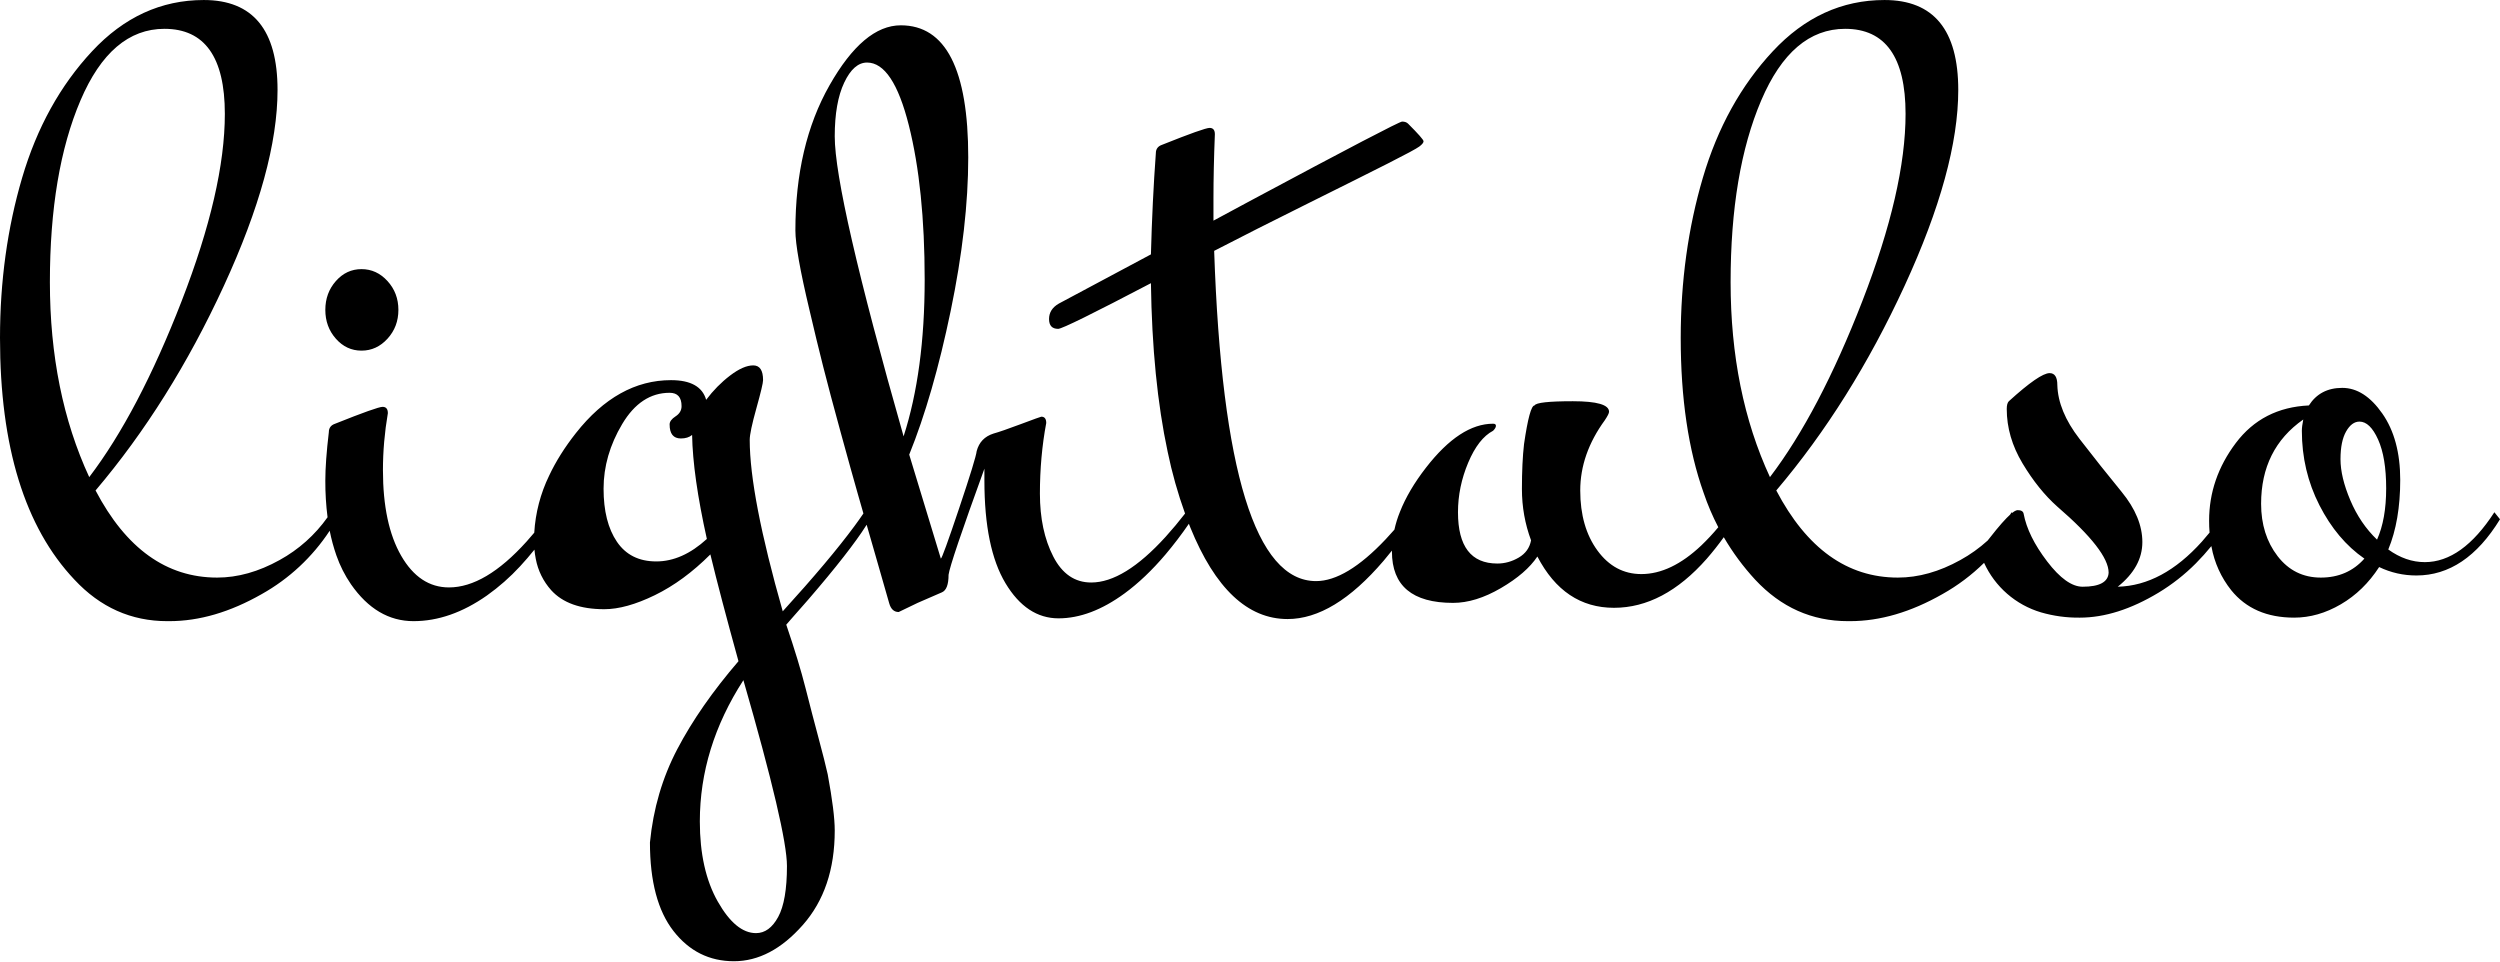
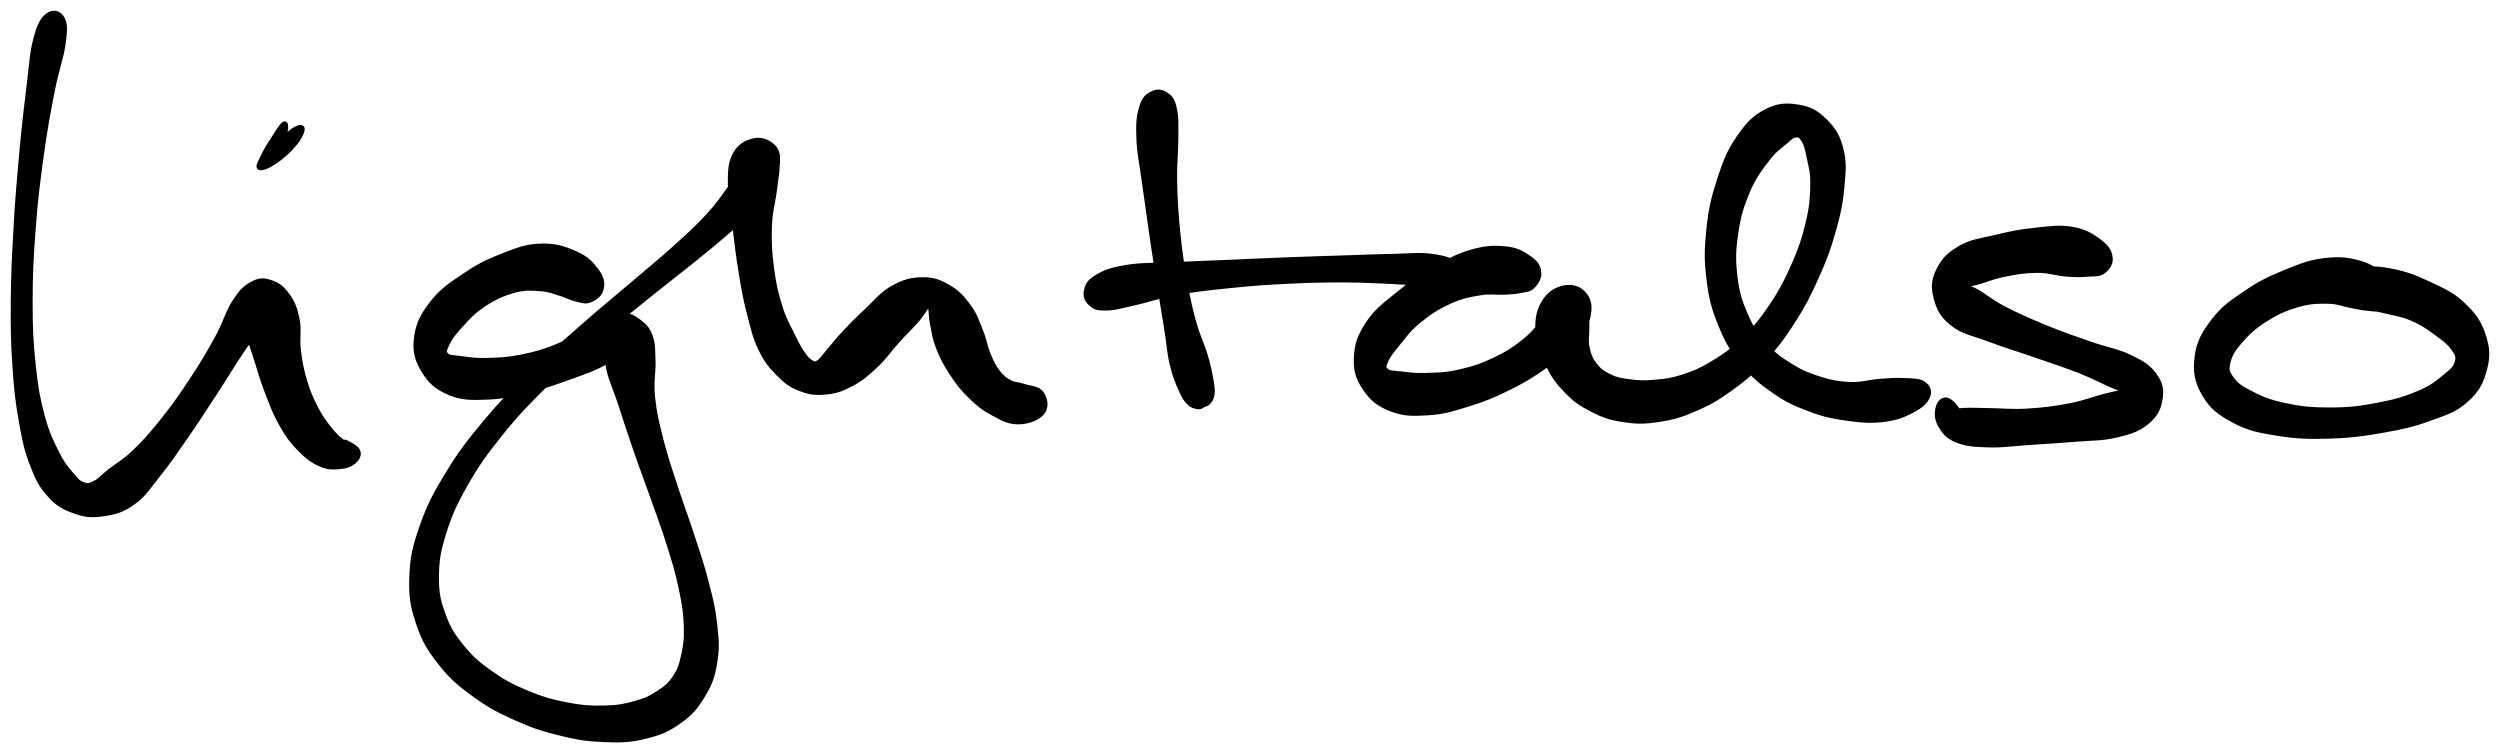
- <svg xmlns="http://www.w3.org/2000/svg" width="284.64" height="109.444" viewBox="0 0 284.64 109.444">
-   <g id="svgGroup" stroke-linecap="round" fill-rule="evenodd" font-size="9pt" stroke="#000000" stroke-width="0.00mm" fill="#000000" style="stroke:#000000;stroke-width:0.00mm;fill:#000000">
-     <path d="M 19.28 70.722 Q 24.4 70.722 29.8 67.642 A 22.29 22.29 0 0 0 37.537 60.428 A 20.672 20.672 0 0 0 38.298 63.233 A 13.935 13.935 0 0 0 39.96 66.522 Q 42.88 70.722 47.08 70.722 Q 51.28 70.722 55.44 67.802 A 24.249 24.249 0 0 0 59.217 64.476 A 34.788 34.788 0 0 0 60.848 62.581 A 10.599 10.599 0 0 0 61.002 63.637 A 7.381 7.381 0 0 0 62.76 67.202 Q 64.72 69.362 68.8 69.362 Q 71.28 69.362 74.56 67.762 Q 77.84 66.162 80.88 63.122 Q 82 67.762 84.08 75.282 Q 79.68 80.402 77.12 85.282 Q 74.56 90.162 74 95.922 Q 74 102.562 76.68 106.002 Q 79.36 109.442 83.56 109.442 Q 87.76 109.442 91.4 105.322 Q 95.04 101.202 95.04 94.562 Q 95.04 92.482 94.24 88.162 Q 93.92 86.722 93.2 84.042 Q 92.48 81.362 91.72 78.362 Q 90.96 75.362 89.52 71.122 Q 94.92 65.062 97.53 61.432 A 30.532 30.532 0 0 0 98.674 59.746 A 3925.734 3925.734 0 0 0 99.075 61.142 A 5793.914 5793.914 0 0 0 99.68 63.242 Q 100.96 67.682 101.24 68.682 Q 101.52 69.682 102.32 69.682 L 104.48 68.642 Q 106.48 67.762 107.24 67.442 Q 108 67.122 108 65.442 Q 108.16 64.162 112.08 53.362 L 112.08 54.722 Q 112.08 62.402 114.48 66.402 Q 116.88 70.402 120.52 70.402 Q 124.16 70.402 128.04 67.562 Q 130.405 65.831 132.695 63.135 A 44.23 44.23 0 0 0 135.361 59.635 A 51.391 51.391 0 0 0 135.52 60.042 Q 139.76 70.482 146.6 70.482 Q 151.864 70.482 157.53 63.85 A 49.633 49.633 0 0 0 158.482 62.688 A 12.289 12.289 0 0 0 158.48 62.802 Q 158.48 68.642 165.44 68.642 Q 168 68.642 170.88 66.962 Q 173.76 65.282 175.04 63.362 Q 178.08 69.202 183.76 69.202 Q 189.4 69.202 194.32 63.622 A 33.622 33.622 0 0 0 196.264 61.164 A 27.599 27.599 0 0 0 199.84 66.002 Q 204.24 70.722 210.4 70.722 L 210.64 70.722 Q 215.76 70.722 221.16 67.642 A 22.29 22.29 0 0 0 225.899 64.083 A 10.367 10.367 0 0 0 232.387 69.724 A 15.175 15.175 0 0 0 236.8 70.322 Q 241.04 70.322 245.76 67.482 A 22.182 22.182 0 0 0 250.014 64.14 A 27.437 27.437 0 0 0 251.778 62.177 A 15.531 15.531 0 0 0 251.792 62.251 A 11.121 11.121 0 0 0 254.04 67.202 Q 256.56 70.322 261.2 70.322 Q 263.92 70.322 266.52 68.802 Q 269.12 67.282 270.88 64.562 Q 272.88 65.522 275.12 65.522 Q 280.72 65.522 284.64 59.122 L 284 58.322 Q 280.32 64.002 276.08 64.002 Q 273.92 64.002 271.92 62.562 Q 273.28 59.282 273.28 54.642 Q 273.28 50.002 271.24 47.082 Q 269.2 44.162 266.68 44.162 Q 264.16 44.162 262.88 46.162 Q 257.6 46.402 254.56 50.442 Q 251.52 54.482 251.52 59.282 A 15.531 15.531 0 0 0 251.573 60.639 A 30.407 30.407 0 0 1 250.705 61.661 Q 246.201 66.678 241.12 66.802 Q 243.92 64.562 243.92 61.722 Q 243.92 58.882 241.56 56.002 Q 239.2 53.122 236.76 49.962 Q 234.32 46.802 234.24 43.842 Q 234.24 42.482 233.36 42.482 Q 232.24 42.482 228.72 45.682 Q 228.48 45.922 228.48 46.562 Q 228.48 49.762 230.28 52.762 Q 232.08 55.762 234.24 57.682 Q 240.08 62.722 240.08 65.202 Q 240 66.802 237.12 66.802 Q 235.28 66.802 233.08 63.922 Q 230.88 61.042 230.4 58.482 Q 230.32 58.082 229.72 58.082 Q 229.57 58.082 229.341 58.223 A 3.208 3.208 0 0 0 229.088 58.403 L 229.04 58.322 A 16.328 16.328 0 0 1 228.856 58.601 A 8.011 8.011 0 0 0 228.459 58.985 Q 227.953 59.504 227.28 60.322 Q 226.756 60.961 226.381 61.45 A 19.812 19.812 0 0 0 226.315 61.536 A 16.328 16.328 0 0 1 223.2 63.762 Q 219.6 65.762 216.08 65.762 Q 207.44 65.762 202.24 55.842 Q 210.72 45.842 216.84 32.562 Q 222.96 19.282 222.96 10.242 Q 222.96 0.002 214.56 0.002 Q 207.28 0.002 201.84 5.842 Q 196.4 11.682 193.88 20.242 Q 191.36 28.802 191.36 38.482 Q 191.36 48.777 193.97 56.118 A 27.599 27.599 0 0 0 195.638 60.029 A 25.301 25.301 0 0 1 193.702 62.105 Q 190.254 65.362 186.88 65.362 Q 183.84 65.362 181.88 62.682 Q 179.92 60.002 179.92 55.842 Q 179.92 51.682 182.72 47.842 Q 183.2 47.122 183.2 46.882 Q 183.2 45.682 179.08 45.682 Q 174.96 45.682 174.72 46.162 Q 174.16 46.162 173.52 50.562 Q 173.28 52.642 173.28 55.682 Q 173.28 58.722 174.32 61.522 Q 174.08 62.802 172.92 63.482 Q 171.76 64.162 170.48 64.162 Q 166 64.162 166 58.322 Q 166 55.442 167.16 52.682 Q 168.32 49.922 170 49.042 Q 170.32 48.722 170.32 48.482 Q 170.32 48.242 170 48.242 Q 166.24 48.242 162.36 53.242 Q 160.358 55.823 159.389 58.286 A 12.289 12.289 0 0 0 158.763 60.302 A 44.793 44.793 0 0 1 157.773 61.395 Q 153.272 66.162 149.84 66.162 Q 139.52 66.162 138.24 28.562 Q 142.72 26.242 148.84 23.202 Q 154.96 20.162 158.04 18.602 Q 161.12 17.042 161.6 16.682 Q 162.08 16.322 162.08 16.082 Q 162.08 15.842 160.32 14.082 Q 160.08 13.842 159.64 13.842 Q 159.2 13.842 142.32 22.882 L 138.16 25.122 L 138.16 22.562 Q 138.16 19.282 138.32 15.282 Q 138.32 14.562 137.72 14.562 Q 137.12 14.562 132.32 16.482 Q 131.6 16.722 131.6 17.442 Q 131.2 22.882 131.04 28.962 L 120.56 34.562 Q 119.44 35.202 119.44 36.322 Q 119.44 37.442 120.48 37.442 Q 121.12 37.442 131.04 32.242 Q 131.192 43.228 132.946 51.442 A 51.391 51.391 0 0 0 134.926 58.471 A 44.739 44.739 0 0 1 132.718 61.113 Q 127.985 66.322 124.24 66.322 Q 121.44 66.322 119.92 63.362 Q 118.4 60.402 118.4 56.202 Q 118.4 52.002 119.12 48.162 Q 119.12 47.442 118.56 47.442 Q 118.48 47.442 116.24 48.282 Q 114 49.122 113.12 49.362 Q 111.6 49.842 111.2 51.362 Q 111.12 52.162 109.2 57.882 Q 107.28 63.602 107.12 63.602 L 103.52 51.762 Q 106.24 45.042 108.24 35.402 Q 110.24 25.762 110.24 17.922 Q 110.24 2.882 102.56 2.882 Q 98.32 2.882 94.44 9.722 Q 90.56 16.562 90.56 26.242 Q 90.56 28.562 92.16 35.282 Q 92.96 38.722 93.72 41.722 Q 94.48 44.722 95.72 49.242 Q 96.96 53.762 97.68 56.282 A 1614.032 1614.032 0 0 0 98.049 57.569 A 2547.887 2547.887 0 0 0 98.305 58.463 A 45.211 45.211 0 0 1 97.29 59.893 Q 94.45 63.747 89.12 69.602 Q 85.36 56.402 85.36 50.082 Q 85.36 49.202 86.12 46.482 Q 86.88 43.762 86.88 43.282 Q 86.88 41.602 85.76 41.602 Q 84.64 41.602 83.12 42.762 Q 81.6 43.922 80.4 45.522 Q 79.76 43.282 76.4 43.282 Q 70.32 43.282 65.56 49.322 Q 63.664 51.729 62.523 54.154 A 17.169 17.169 0 0 0 60.829 60.648 A 41.426 41.426 0 0 1 59.956 61.657 Q 55.245 66.882 51.12 66.882 Q 47.76 66.882 45.68 63.282 Q 43.6 59.682 43.6 53.522 Q 43.6 50.322 44.16 47.042 Q 44.16 46.322 43.56 46.322 Q 42.96 46.322 38.16 48.242 Q 37.44 48.482 37.44 49.202 Q 37.04 52.562 37.04 54.722 A 32.029 32.029 0 0 0 37.294 58.894 A 16.328 16.328 0 0 1 31.84 63.762 Q 28.24 65.762 24.72 65.762 Q 16.08 65.762 10.88 55.842 Q 19.36 45.842 25.48 32.562 Q 31.6 19.282 31.6 10.242 Q 31.6 0.002 23.2 0.002 Q 15.92 0.002 10.48 5.842 Q 5.04 11.682 2.52 20.242 Q 0 28.802 0 38.482 Q 0 57.042 8.48 66.002 Q 12.88 70.722 19.04 70.722 L 19.28 70.722 Z M 25.6 12.962 Q 25.6 21.602 20.68 34.282 Q 15.76 46.962 10.16 54.322 Q 5.68 44.642 5.68 32.122 Q 5.68 19.602 9.16 11.442 Q 12.64 3.282 18.72 3.282 Q 25.6 3.282 25.6 12.962 Z M 216.96 12.962 Q 216.96 21.602 212.04 34.282 Q 207.12 46.962 201.52 54.322 Q 197.04 44.642 197.04 32.122 Q 197.04 19.602 200.52 11.442 Q 204 3.282 210.08 3.282 Q 216.96 3.282 216.96 12.962 Z M 102.88 49.682 Q 95.04 22.162 95.04 15.522 Q 95.04 11.682 96.12 9.402 Q 97.2 7.122 98.72 7.122 Q 101.68 7.122 103.48 14.282 Q 105.28 21.442 105.28 31.842 Q 105.28 42.242 102.88 49.682 Z M 86.08 106.242 Q 83.76 106.242 81.72 102.642 Q 79.68 99.042 79.68 93.522 Q 79.68 85.122 84.64 77.442 Q 89.6 94.642 89.6 98.602 Q 89.6 102.562 88.6 104.402 Q 87.6 106.242 86.08 106.242 Z M 80.48 61.362 Q 77.68 63.922 74.72 63.922 Q 71.76 63.922 70.24 61.682 Q 68.72 59.442 68.72 55.642 Q 68.72 51.842 70.84 48.282 Q 72.96 44.722 76.24 44.722 Q 77.6 44.722 77.6 46.242 Q 77.6 46.962 76.92 47.402 Q 76.24 47.842 76.24 48.322 Q 76.24 49.922 77.52 49.922 Q 78.32 49.922 78.8 49.522 Q 78.88 54.162 80.48 61.362 Z M 257.44 57.362 Q 257.44 51.122 262.24 47.762 Q 262.08 48.562 262.08 49.042 Q 262.08 53.602 264.08 57.522 Q 266.08 61.442 269.2 63.602 Q 267.28 65.762 264.24 65.762 Q 261.2 65.762 259.32 63.322 Q 257.44 60.882 257.44 57.362 Z M 270.64 61.442 Q 268.72 59.602 267.6 56.962 Q 266.48 54.322 266.48 52.282 Q 266.48 50.242 267.12 49.122 Q 267.76 48.002 268.64 48.002 Q 269.84 48.002 270.76 50.042 Q 271.68 52.082 271.68 55.602 Q 271.68 59.122 270.64 61.442 Z M 44.12 32.002 Q 45.36 33.362 45.36 35.282 Q 45.36 37.202 44.12 38.562 Q 42.88 39.922 41.16 39.922 Q 39.44 39.922 38.24 38.562 Q 37.04 37.202 37.04 35.282 Q 37.04 33.362 38.24 32.002 Q 39.44 30.642 41.16 30.642 Q 42.88 30.642 44.12 32.002 Z" vector-effect="non-scaling-stroke" />
+ <svg xmlns="http://www.w3.org/2000/svg" id="canvas" width="583.695" height="175.839" viewBox="208.190 246.341 583.695 175.839" preserveAspectRatio="xMidYMid meet" class="h-full w-full max-w-4xl text-primary transition-opacity duration-300 opacity-100">
+   <g id="canvas-strokes">
+     <path d="M 219.34,249.87 C 218.08 250.81, 217.38 252.06, 216.49 255.37 C 215.60 258.68, 215.55 261.06, 214.89 266.42 C 214.23 271.77, 213.79 275.49, 213.18 282.13 C 212.57 288.76, 212.24 292.66, 211.84 299.61 C 211.45 306.57, 211.25 310.37, 211.20 316.89 C 211.16 323.40, 211.23 326.61, 211.61 332.18 C 211.99 337.76, 212.30 340.27, 213.10 344.76 C 213.90 349.26, 214.30 351.25, 215.60 354.65 C 216.90 358.06, 217.65 359.60, 219.61 361.80 C 221.56 364.01, 222.87 364.76, 225.39 365.68 C 227.90 366.60, 229.40 366.80, 232.18 366.40 C 234.97 366.00, 236.68 365.59, 239.31 363.70 C 241.95 361.81, 242.87 360.07, 245.36 356.96 C 247.84 353.85, 249.13 351.92, 251.74 348.15 C 254.35 344.38, 255.83 342.05, 258.41 338.11 C 260.98 334.16, 262.32 331.86, 264.61 328.43 C 266.89 325.00, 268.47 323.49, 269.82 320.95 C 271.17 318.42, 271.35 317.15, 271.35 315.76 C 271.35 314.37, 270.69 313.89, 269.82 314.02 C 268.95 314.15, 267.80 314.73, 267.02 316.42 C 266.24 318.12, 265.71 319.72, 265.91 322.49 C 266.10 325.26, 267.04 327.09, 267.99 330.25 C 268.95 333.42, 269.49 335.25, 270.68 338.31 C 271.86 341.37, 272.44 342.98, 273.92 345.56 C 275.40 348.14, 276.28 349.36, 278.10 351.20 C 279.91 353.05, 281.10 353.95, 282.99 354.78 C 284.88 355.62, 285.96 355.50, 287.55 355.37 C 289.13 355.23, 290.06 354.84, 290.91 354.10 C 291.76 353.35, 292.15 352.53, 291.80 351.64 C 291.44 350.75, 289.85 350.04, 289.12 349.64 C 288.40 349.24, 288.41 349.72, 288.18 349.64 C 287.94 349.56, 288.22 349.49, 287.96 349.23 C 287.70 348.97, 287.56 349.06, 286.87 348.34 C 286.18 347.61, 285.53 347.03, 284.52 345.63 C 283.51 344.22, 282.84 343.36, 281.82 341.30 C 280.79 339.23, 280.18 337.95, 279.40 335.31 C 278.63 332.67, 278.30 330.98, 277.94 328.10 C 277.59 325.23, 278.16 323.49, 277.64 320.92 C 277.12 318.36, 276.61 317.01, 275.35 315.27 C 274.09 313.52, 273.01 312.74, 271.34 312.20 C 269.68 311.66, 268.72 311.66, 267.02 312.59 C 265.33 313.52, 264.48 314.36, 262.87 316.85 C 261.26 319.34, 260.89 321.45, 258.95 325.02 C 257.01 328.58, 255.68 330.84, 253.16 334.68 C 250.65 338.51, 249.09 340.76, 246.38 344.18 C 243.67 347.60, 242.13 349.35, 239.62 351.77 C 237.10 354.20, 235.66 354.84, 233.80 356.30 C 231.94 357.77, 231.55 358.46, 230.32 359.08 C 229.09 359.71, 228.73 359.81, 227.66 359.43 C 226.59 359.04, 226.19 358.63, 224.97 357.16 C 223.74 355.69, 222.88 354.78, 221.52 352.08 C 220.17 349.38, 219.28 347.69, 218.18 343.64 C 217.09 339.58, 216.62 337.14, 216.05 331.80 C 215.47 326.45, 215.32 323.28, 215.31 316.90 C 215.31 310.52, 215.50 306.74, 216.01 299.89 C 216.53 293.04, 217.00 289.18, 217.90 282.67 C 218.80 276.15, 219.51 272.51, 220.53 267.31 C 221.54 262.12, 222.54 260.01, 222.99 256.68 C 223.44 253.35, 223.52 252.02, 222.79 250.66 C 222.06 249.29, 220.60 248.92, 219.34 249.87" style="stroke: black; fill: black;" />
+     <path d="M 274.74,277.58 C 275.06 276.15, 275.09 274.95, 274.52 275.20 C 273.95 275.45, 272.89 277.28, 271.89 278.81 C 270.90 280.35, 270.17 281.52, 269.55 282.86 C 268.93 284.21, 268.19 285.29, 268.78 285.53 C 269.36 285.78, 270.80 285.23, 272.46 284.10 C 274.12 282.96, 275.82 281.44, 277.09 279.87 C 278.36 278.30, 278.97 276.83, 278.80 276.26 C 278.63 275.70, 277.31 276.20, 276.23 277.03 C 275.16 277.85, 274.30 278.94, 273.41 280.38 C 272.51 281.81, 271.86 283.80, 271.77 284.20 C 271.68 284.59, 272.35 283.67, 272.94 282.34 C 273.53 281.02, 274.42 279.00, 274.74 277.58" style="stroke: black; fill: black;" />
+     <path d="M 348.64,313.79 C 348.96 312.40, 348.76 311.21, 347.54 309.55 C 346.32 307.88, 345.19 306.64, 342.55 305.47 C 339.92 304.30, 337.82 303.59, 334.37 303.71 C 330.92 303.84, 328.88 304.68, 325.28 306.09 C 321.69 307.51, 319.65 308.56, 316.37 310.79 C 313.10 313.01, 311.12 314.34, 308.92 317.22 C 306.71 320.11, 305.73 322.10, 305.35 325.23 C 304.97 328.36, 305.47 330.30, 307.03 332.87 C 308.59 335.45, 310.14 336.86, 313.15 338.11 C 316.17 339.37, 318.38 339.28, 322.11 339.14 C 325.85 339.00, 328.00 338.36, 331.83 337.42 C 335.65 336.48, 337.72 335.73, 341.24 334.45 C 344.76 333.17, 346.74 332.56, 349.44 331.04 C 352.15 329.52, 353.42 328.44, 354.75 326.86 C 356.09 325.28, 356.32 324.16, 356.10 323.13 C 355.89 322.11, 354.81 321.43, 353.68 321.72 C 352.54 322.02, 351.17 322.65, 350.45 324.61 C 349.73 326.57, 349.56 328.32, 350.07 331.53 C 350.58 334.74, 351.72 336.73, 353.00 340.66 C 354.28 344.60, 354.99 346.86, 356.49 351.19 C 357.98 355.52, 358.92 357.89, 360.48 362.31 C 362.04 366.74, 362.96 369.06, 364.29 373.31 C 365.62 377.55, 366.30 379.70, 367.11 383.53 C 367.92 387.35, 368.22 389.23, 368.34 392.43 C 368.45 395.63, 368.21 397.08, 367.68 399.51 C 367.15 401.93, 366.80 402.85, 365.67 404.55 C 364.53 406.25, 363.80 406.82, 362.01 408.00 C 360.21 409.17, 359.26 409.72, 356.71 410.43 C 354.17 411.15, 352.54 411.50, 349.28 411.57 C 346.02 411.64, 344.01 411.51, 340.41 410.81 C 336.80 410.10, 334.77 409.52, 331.23 408.05 C 327.70 406.57, 325.79 405.58, 322.75 403.43 C 319.72 401.28, 318.25 400.01, 316.05 397.31 C 313.85 394.60, 312.93 393.13, 311.75 389.91 C 310.58 386.68, 310.17 384.98, 310.18 381.19 C 310.20 377.40, 310.48 375.30, 311.83 370.96 C 313.18 366.61, 314.26 364.14, 316.91 359.47 C 319.57 354.81, 321.37 352.27, 325.11 347.62 C 328.84 342.97, 331.18 340.60, 335.58 336.23 C 339.98 331.85, 342.50 329.72, 347.09 325.73 C 351.68 321.75, 354.15 319.84, 358.52 316.29 C 362.89 312.75, 365.12 311.10, 368.95 308.01 C 372.77 304.92, 374.57 303.51, 377.65 300.83 C 380.74 298.16, 382.24 297.04, 384.38 294.65 C 386.51 292.25, 387.25 291.01, 388.34 288.86 C 389.43 286.71, 389.80 285.64, 389.82 283.91 C 389.84 282.19, 389.58 281.19, 388.43 280.25 C 387.27 279.30, 385.78 278.71, 384.03 279.17 C 382.28 279.63, 380.75 280.38, 379.66 282.54 C 378.58 284.71, 378.61 286.58, 378.63 290.00 C 378.64 293.42, 379.23 295.59, 379.74 299.64 C 380.25 303.69, 380.50 306.16, 381.19 310.24 C 381.87 314.32, 382.25 316.46, 383.19 320.02 C 384.12 323.58, 384.48 325.30, 385.84 328.04 C 387.19 330.78, 388.15 331.89, 389.96 333.71 C 391.78 335.53, 392.76 336.28, 394.93 337.13 C 397.09 337.98, 398.39 338.18, 400.79 337.98 C 403.18 337.77, 404.50 337.35, 406.88 336.10 C 409.26 334.86, 410.50 333.77, 412.67 331.75 C 414.85 329.72, 415.79 328.12, 417.74 325.97 C 419.68 323.83, 421.01 322.62, 422.40 321.01 C 423.79 319.40, 424.09 318.46, 424.69 317.93 C 425.28 317.40, 425.15 317.56, 425.38 318.35 C 425.60 319.15, 425.44 320.06, 425.81 321.90 C 426.19 323.75, 426.31 325.21, 427.24 327.56 C 428.17 329.91, 428.96 331.39, 430.46 333.66 C 431.95 335.92, 432.82 337.05, 434.71 338.89 C 436.60 340.72, 437.64 341.61, 439.90 342.82 C 442.15 344.03, 443.62 344.95, 445.97 344.92 C 448.32 344.89, 450.54 344.03, 451.62 342.67 C 452.70 341.31, 452.29 339.36, 451.37 338.11 C 450.46 336.86, 448.55 336.93, 447.05 336.41 C 445.56 335.89, 445.08 336.19, 443.89 335.52 C 442.70 334.84, 442.08 334.34, 441.10 333.04 C 440.11 331.74, 439.75 330.90, 438.97 329.00 C 438.19 327.11, 438.12 325.79, 437.20 323.55 C 436.27 321.30, 435.86 319.81, 434.35 317.77 C 432.84 315.73, 431.81 314.58, 429.66 313.34 C 427.50 312.10, 426.17 311.53, 423.57 311.57 C 420.97 311.60, 419.26 312.05, 416.65 313.50 C 414.04 314.95, 412.82 316.68, 410.52 318.82 C 408.22 320.96, 406.97 322.24, 405.15 324.19 C 403.32 326.14, 402.57 327.24, 401.40 328.58 C 400.22 329.93, 400.02 330.44, 399.27 330.90 C 398.52 331.37, 398.39 331.34, 397.66 330.91 C 396.93 330.49, 396.50 330.10, 395.61 328.80 C 394.72 327.51, 394.25 326.60, 393.20 324.43 C 392.15 322.27, 391.33 321.03, 390.38 317.97 C 389.42 314.91, 388.93 312.89, 388.44 309.14 C 387.95 305.40, 387.78 302.96, 387.92 299.24 C 388.05 295.51, 388.77 293.47, 389.11 290.52 C 389.44 287.57, 389.90 286.22, 389.58 284.49 C 389.27 282.75, 388.46 282.44, 387.52 281.83 C 386.59 281.22, 385.69 281.32, 384.89 281.43 C 384.08 281.54, 384.10 281.61, 383.51 282.38 C 382.92 283.15, 382.90 283.77, 381.94 285.29 C 380.98 286.82, 380.39 287.76, 378.72 290.02 C 377.05 292.28, 376.17 293.77, 373.57 296.61 C 370.96 299.45, 369.28 300.96, 365.69 304.20 C 362.10 307.44, 359.91 309.16, 355.63 312.82 C 351.34 316.48, 348.88 318.43, 344.26 322.50 C 339.65 326.57, 337.08 328.71, 332.55 333.16 C 328.02 337.61, 325.58 339.99, 321.60 344.75 C 317.62 349.51, 315.65 352.07, 312.66 356.97 C 309.68 361.87, 308.34 364.43, 306.66 369.25 C 304.98 374.07, 304.41 376.52, 304.25 381.06 C 304.09 385.61, 304.48 387.92, 305.85 391.97 C 307.21 396.01, 308.44 397.96, 311.07 401.29 C 313.70 404.63, 315.50 406.09, 319.01 408.64 C 322.52 411.19, 324.64 412.27, 328.62 414.06 C 332.60 415.85, 334.79 416.57, 338.90 417.58 C 343.02 418.59, 345.23 418.95, 349.20 419.11 C 353.17 419.27, 355.25 419.21, 358.76 418.36 C 362.27 417.51, 364.01 416.79, 366.73 414.87 C 369.45 412.95, 370.65 411.54, 372.34 408.75 C 374.03 405.96, 374.61 404.29, 375.17 400.92 C 375.72 397.55, 375.53 395.68, 375.12 391.92 C 374.71 388.15, 374.16 386.19, 373.11 382.11 C 372.06 378.04, 371.28 375.87, 369.87 371.53 C 368.47 367.19, 367.52 364.85, 366.08 360.42 C 364.64 355.98, 363.76 353.62, 362.67 349.34 C 361.58 345.06, 361.02 342.79, 360.63 339.01 C 360.25 335.23, 360.86 333.28, 360.74 330.43 C 360.63 327.58, 360.72 326.55, 360.05 324.75 C 359.38 322.94, 358.65 322.38, 357.40 321.39 C 356.16 320.41, 355.30 319.99, 353.83 319.82 C 352.36 319.65, 351.79 319.84, 350.05 320.55 C 348.31 321.25, 347.46 322.04, 345.13 323.35 C 342.80 324.65, 341.41 325.83, 338.39 327.08 C 335.38 328.33, 333.38 328.92, 330.07 329.59 C 326.76 330.26, 324.72 330.34, 321.84 330.41 C 318.95 330.48, 317.53 330.19, 315.65 329.95 C 313.77 329.70, 313.05 329.82, 312.43 329.19 C 311.81 328.57, 311.94 328.15, 312.56 326.84 C 313.17 325.53, 313.84 324.49, 315.52 322.64 C 317.20 320.80, 318.45 319.28, 320.97 317.60 C 323.48 315.92, 325.43 315.01, 328.11 314.25 C 330.78 313.50, 332.19 313.70, 334.36 313.83 C 336.52 313.96, 337.29 314.44, 338.92 314.91 C 340.56 315.38, 341.12 315.88, 342.52 316.19 C 343.92 316.51, 344.71 316.96, 345.93 316.48 C 347.15 316.00, 348.32 315.18, 348.64 313.79" style="stroke: black; fill: black;" />
+     <path d="M 477.31,268.08 C 476.12 268.66, 475.32 269.22, 474.66 271.35 C 474.00 273.48, 473.87 275.11, 474.01 278.73 C 474.16 282.34, 474.77 284.85, 475.38 289.42 C 476.00 293.98, 476.40 296.82, 477.09 301.55 C 477.79 306.29, 478.18 308.78, 478.86 313.08 C 479.54 317.38, 479.92 319.43, 480.50 323.07 C 481.09 326.72, 481.10 328.46, 481.77 331.32 C 482.45 334.18, 483.05 335.54, 483.86 337.36 C 484.66 339.18, 485.00 339.63, 485.80 340.43 C 486.61 341.23, 487.23 341.26, 487.88 341.38 C 488.53 341.50, 488.79 341.12, 489.06 341.01 C 489.33 340.91, 488.97 340.99, 489.21 340.86 C 489.46 340.73, 489.87 340.86, 490.28 340.38 C 490.69 339.91, 491.10 339.54, 491.25 338.50 C 491.39 337.45, 491.34 337.02, 491.02 335.16 C 490.70 333.31, 490.44 331.93, 489.64 329.23 C 488.84 326.53, 487.96 325.10, 487.01 321.66 C 486.06 318.23, 485.63 316.24, 484.88 312.07 C 484.14 307.89, 483.75 305.43, 483.28 300.78 C 482.81 296.14, 482.63 293.30, 482.53 288.85 C 482.44 284.40, 482.82 281.95, 482.81 278.53 C 482.80 275.11, 482.92 273.77, 482.47 271.76 C 482.03 269.74, 481.62 269.20, 480.59 268.46 C 479.56 267.73, 478.50 267.50, 477.31 268.08" style="stroke: black; fill: black;" />
+     <path d="M 462.96,317.40 C 463.90 318.20, 464.48 318.38, 466.44 318.35 C 468.39 318.32, 469.48 317.94, 472.75 317.22 C 476.01 316.51, 478.19 315.59, 482.75 314.77 C 487.31 313.94, 490.29 313.63, 495.55 313.09 C 500.82 312.55, 503.79 312.35, 509.07 312.09 C 514.35 311.83, 517.12 311.78, 521.96 311.79 C 526.80 311.80, 529.21 311.99, 533.25 312.15 C 537.29 312.31, 539.17 312.78, 542.16 312.59 C 545.14 312.39, 546.95 312.09, 548.19 311.18 C 549.42 310.28, 549.50 309.09, 548.33 308.07 C 547.17 307.05, 545.37 306.48, 542.37 306.09 C 539.36 305.70, 537.41 306.04, 533.31 306.12 C 529.21 306.19, 526.77 306.31, 521.88 306.47 C 516.98 306.63, 514.19 306.70, 508.84 306.91 C 503.50 307.11, 500.52 307.27, 495.15 307.50 C 489.78 307.73, 486.79 307.81, 481.98 308.05 C 477.17 308.29, 474.67 308.11, 471.11 308.70 C 467.56 309.29, 466.09 309.87, 464.22 311.00 C 462.34 312.12, 461.99 313.04, 461.74 314.32 C 461.49 315.60, 462.02 316.59, 462.96 317.40" style="stroke: black; fill: black;" />
+     <path d="M 567.54,309.83 C 567.38 308.50, 566.87 307.67, 565.31 306.58 C 563.74 305.48, 562.47 304.63, 559.70 304.36 C 556.93 304.08, 554.84 304.20, 551.45 305.20 C 548.07 306.20, 546.21 307.38, 542.79 309.36 C 539.38 311.34, 537.43 312.61, 534.38 315.11 C 531.32 317.62, 529.43 318.97, 527.51 321.90 C 525.60 324.82, 524.93 326.73, 524.79 329.74 C 524.64 332.75, 525.15 334.53, 526.77 336.95 C 528.39 339.38, 529.91 340.69, 532.86 341.86 C 535.82 343.03, 537.91 343.04, 541.54 342.81 C 545.18 342.59, 547.24 341.93, 551.04 340.75 C 554.84 339.57, 556.92 338.71, 560.53 336.92 C 564.13 335.13, 565.99 333.96, 569.07 331.79 C 572.16 329.62, 573.93 328.48, 575.94 326.09 C 577.95 323.69, 578.71 322.06, 579.12 319.82 C 579.53 317.58, 579.14 316.15, 578.00 314.88 C 576.86 313.61, 575.27 313.09, 573.40 313.47 C 571.54 313.85, 569.94 314.77, 568.69 316.78 C 567.44 318.78, 567.05 320.66, 567.17 323.49 C 567.29 326.32, 568.00 328.14, 569.29 330.92 C 570.58 333.70, 571.52 335.18, 573.64 337.39 C 575.75 339.61, 577.13 340.61, 579.87 342.02 C 582.61 343.42, 584.19 343.95, 587.33 344.42 C 590.47 344.89, 592.26 344.86, 595.59 344.35 C 598.92 343.84, 600.68 343.30, 604.00 341.86 C 607.32 340.42, 609.02 339.46, 612.20 337.16 C 615.39 334.87, 617.02 333.51, 619.93 330.38 C 622.84 327.25, 624.28 325.37, 626.76 321.52 C 629.24 317.66, 630.41 315.38, 632.32 311.13 C 634.23 306.88, 635.11 304.51, 636.31 300.28 C 637.51 296.05, 637.96 293.83, 638.32 289.98 C 638.67 286.14, 638.87 284.16, 638.07 281.07 C 637.26 277.98, 636.29 276.49, 634.28 274.52 C 632.28 272.56, 630.80 271.70, 628.04 271.26 C 625.27 270.82, 623.28 270.87, 620.47 272.34 C 617.67 273.81, 616.19 275.40, 614.00 278.61 C 611.82 281.82, 610.93 284.13, 609.55 288.39 C 608.17 292.65, 607.57 295.26, 607.09 299.92 C 606.60 304.57, 606.57 307.18, 607.13 311.66 C 607.69 316.14, 608.31 318.43, 609.90 322.31 C 611.49 326.19, 612.60 328.00, 615.08 331.06 C 617.55 334.12, 619.14 335.45, 622.27 337.62 C 625.39 339.80, 627.26 340.65, 630.71 341.94 C 634.15 343.24, 636.04 343.60, 639.48 344.09 C 642.93 344.57, 644.90 344.74, 647.92 344.37 C 650.95 344.01, 652.52 343.36, 654.59 342.28 C 656.67 341.20, 657.75 340.24, 658.31 338.96 C 658.86 337.69, 658.44 336.68, 657.36 335.91 C 656.29 335.14, 655.00 335.23, 652.93 335.11 C 650.87 334.99, 649.58 335.11, 647.04 335.29 C 644.50 335.48, 643.02 336.12, 640.24 336.02 C 637.47 335.92, 635.99 335.66, 633.18 334.79 C 630.37 333.92, 628.80 333.28, 626.21 331.67 C 623.62 330.06, 622.30 329.11, 620.22 326.75 C 618.13 324.38, 617.16 323.00, 615.79 319.83 C 614.41 316.66, 613.80 314.72, 613.35 310.90 C 612.90 307.08, 612.94 304.72, 613.54 300.72 C 614.13 296.72, 614.86 294.34, 616.33 290.90 C 617.80 287.46, 619.14 285.80, 620.88 283.53 C 622.61 281.26, 623.69 280.66, 625.00 279.55 C 626.31 278.43, 626.58 278.06, 627.42 277.96 C 628.27 277.85, 628.61 278.04, 629.22 279.02 C 629.83 280.00, 630.04 280.76, 630.46 282.87 C 630.89 284.98, 631.40 286.42, 631.35 289.58 C 631.29 292.74, 631.12 294.86, 630.20 298.67 C 629.28 302.48, 628.48 304.75, 626.75 308.63 C 625.01 312.51, 623.86 314.65, 621.54 318.07 C 619.22 321.48, 617.83 323.11, 615.14 325.71 C 612.46 328.30, 610.93 329.35, 608.12 331.06 C 605.31 332.77, 603.81 333.39, 601.08 334.28 C 598.35 335.16, 596.97 335.28, 594.48 335.50 C 591.98 335.73, 590.73 335.66, 588.61 335.38 C 586.48 335.11, 585.48 334.92, 583.86 334.12 C 582.23 333.32, 581.49 332.72, 580.48 331.38 C 579.47 330.04, 579.15 329.08, 578.81 327.42 C 578.46 325.75, 578.81 324.65, 578.76 323.06 C 578.72 321.46, 578.95 320.70, 578.58 319.44 C 578.21 318.17, 577.70 317.52, 576.92 316.75 C 576.13 315.97, 575.54 315.57, 574.65 315.56 C 573.76 315.56, 573.56 315.78, 572.49 316.73 C 571.41 317.68, 570.89 318.53, 569.28 320.31 C 567.66 322.09, 566.83 323.66, 564.43 325.64 C 562.02 327.63, 560.34 328.74, 557.25 330.23 C 554.16 331.72, 552.18 332.36, 548.95 333.10 C 545.73 333.83, 543.85 333.82, 541.11 333.91 C 538.37 334.00, 537.08 333.75, 535.25 333.55 C 533.43 333.35, 532.68 333.45, 531.98 332.90 C 531.28 332.34, 531.25 331.99, 531.74 330.78 C 532.22 329.57, 532.85 328.74, 534.40 326.85 C 535.95 324.96, 537.01 323.34, 539.47 321.32 C 541.92 319.31, 543.82 318.09, 546.68 316.78 C 549.54 315.48, 551.24 315.22, 553.77 314.79 C 556.30 314.37, 557.45 314.75, 559.33 314.65 C 561.21 314.54, 561.83 314.55, 563.18 314.27 C 564.53 313.98, 565.22 314.10, 566.10 313.21 C 566.97 312.33, 567.70 311.16, 567.54 309.83" style="stroke: black; fill: black;" />
+     <path d="M 700.95,306.42 C 700.76 305.01, 700.14 303.98, 698.35 302.66 C 696.56 301.33, 695.04 300.32, 691.99 299.80 C 688.95 299.27, 686.74 299.65, 683.14 300.03 C 679.55 300.41, 677.46 300.87, 674.00 301.70 C 670.55 302.53, 668.50 302.65, 665.87 304.17 C 663.23 305.69, 661.97 306.97, 660.81 309.28 C 659.66 311.59, 659.45 313.18, 660.10 315.72 C 660.74 318.26, 661.53 320.00, 664.04 321.98 C 666.56 323.97, 668.84 324.20, 672.68 325.66 C 676.52 327.12, 679.02 327.80, 683.25 329.28 C 687.48 330.75, 690.04 331.54, 693.84 333.04 C 697.63 334.54, 699.50 335.69, 702.21 336.78 C 704.92 337.87, 706.10 338.19, 707.39 338.48 C 708.68 338.77, 708.94 338.41, 708.66 338.23 C 708.38 338.05, 707.71 337.48, 706.00 337.56 C 704.29 337.65, 703.02 337.96, 700.11 338.64 C 697.20 339.33, 695.17 340.27, 691.47 340.99 C 687.76 341.70, 685.37 342.00, 681.60 342.23 C 677.83 342.46, 675.65 342.15, 672.64 342.12 C 669.63 342.09, 668.21 341.98, 666.56 342.08 C 664.90 342.17, 664.71 342.38, 664.36 342.61 C 664.01 342.84, 664.59 343.30, 664.80 343.23 C 665.02 343.15, 665.86 342.96, 665.43 342.24 C 665.01 341.53, 663.64 339.79, 662.68 339.65 C 661.71 339.51, 660.91 340.33, 660.61 341.53 C 660.31 342.73, 660.28 344.13, 661.17 345.66 C 662.05 347.19, 662.79 348.25, 665.05 349.18 C 667.31 350.10, 669.05 350.19, 672.46 350.30 C 675.86 350.41, 678.05 349.99, 682.07 349.73 C 686.09 349.47, 688.51 349.34, 692.56 349.00 C 696.62 348.65, 698.95 348.82, 702.34 348.00 C 705.73 347.19, 707.46 346.63, 709.51 344.92 C 711.57 343.20, 712.28 341.65, 712.62 339.43 C 712.96 337.22, 712.66 335.80, 711.21 333.84 C 709.77 331.87, 708.38 331.07, 705.39 329.62 C 702.39 328.18, 700.17 327.98, 696.24 326.60 C 692.31 325.22, 689.79 324.39, 685.74 322.72 C 681.69 321.05, 679.29 320.00, 675.97 318.27 C 672.66 316.54, 671.32 315.11, 669.19 314.07 C 667.05 313.03, 666.03 313.29, 665.28 313.08 C 664.52 312.87, 664.59 313.14, 665.41 313.01 C 666.23 312.88, 667.27 312.95, 669.38 312.45 C 671.49 311.95, 673.10 311.09, 675.97 310.51 C 678.83 309.93, 680.79 309.57, 683.73 309.55 C 686.66 309.53, 688.22 310.24, 690.62 310.42 C 693.02 310.59, 694.00 310.58, 695.74 310.44 C 697.48 310.31, 698.28 310.53, 699.32 309.73 C 700.37 308.92, 701.14 307.84, 700.95 306.42" style="stroke: black; fill: black;" />
+     <path d="M 766.43,315.37 C 766.60 313.99, 766.31 312.83, 764.91 311.31 C 763.50 309.79, 762.20 308.63, 759.41 307.78 C 756.61 306.94, 754.49 306.67, 750.93 307.09 C 747.37 307.52, 745.31 308.38, 741.62 309.89 C 737.93 311.41, 735.83 312.40, 732.48 314.69 C 729.14 316.97, 727.15 318.30, 724.87 321.31 C 722.59 324.32, 721.49 326.33, 721.07 329.75 C 720.66 333.17, 721.05 335.45, 722.80 338.43 C 724.54 341.40, 726.32 342.79, 729.80 344.63 C 733.27 346.47, 735.67 346.91, 740.15 347.63 C 744.64 348.35, 747.36 348.39, 752.22 348.25 C 757.09 348.10, 759.83 347.72, 764.47 346.90 C 769.11 346.08, 771.52 345.56, 775.42 344.14 C 779.32 342.73, 781.41 342.10, 783.99 339.81 C 786.57 337.51, 787.51 335.72, 788.32 332.68 C 789.14 329.65, 789.08 327.68, 788.06 324.61 C 787.04 321.55, 785.78 319.79, 783.23 317.38 C 780.67 314.97, 778.58 314.12, 775.29 312.56 C 771.99 311.00, 769.95 310.25, 766.77 309.60 C 763.59 308.94, 761.77 308.95, 759.40 309.29 C 757.02 309.63, 756.09 310.46, 754.91 311.30 C 753.73 312.14, 753.65 312.72, 753.49 313.48 C 753.34 314.24, 753.71 314.58, 754.13 315.11 C 754.55 315.65, 754.62 315.64, 755.59 316.17 C 756.56 316.71, 757.15 317.24, 758.97 317.80 C 760.79 318.35, 762.19 318.32, 764.70 318.93 C 767.21 319.54, 769.00 319.75, 771.51 320.84 C 774.03 321.93, 775.37 322.99, 777.27 324.37 C 779.16 325.75, 780.06 326.44, 780.97 327.74 C 781.88 329.05, 782.18 329.62, 781.81 330.90 C 781.44 332.18, 780.89 332.71, 779.13 334.14 C 777.38 335.56, 776.18 336.68, 773.02 338.02 C 769.87 339.37, 767.55 340.07, 763.37 340.86 C 759.19 341.66, 756.51 341.98, 752.12 341.98 C 747.73 341.99, 745.17 341.70, 741.41 340.88 C 737.65 340.07, 735.79 339.18, 733.33 337.91 C 730.87 336.63, 730.08 335.90, 729.11 334.50 C 728.14 333.11, 728.07 332.58, 728.46 330.93 C 728.86 329.28, 729.41 328.21, 731.08 326.26 C 732.76 324.31, 734.15 322.91, 736.81 321.18 C 739.48 319.46, 741.46 318.52, 744.42 317.64 C 747.37 316.75, 749.08 316.74, 751.58 316.76 C 754.08 316.77, 755.06 317.39, 756.91 317.72 C 758.77 318.04, 759.42 318.29, 760.85 318.39 C 762.28 318.50, 762.95 318.84, 764.06 318.24 C 765.18 317.63, 766.26 316.76, 766.43 315.37" style="stroke: black; fill: black;" />
  </g>
</svg>
